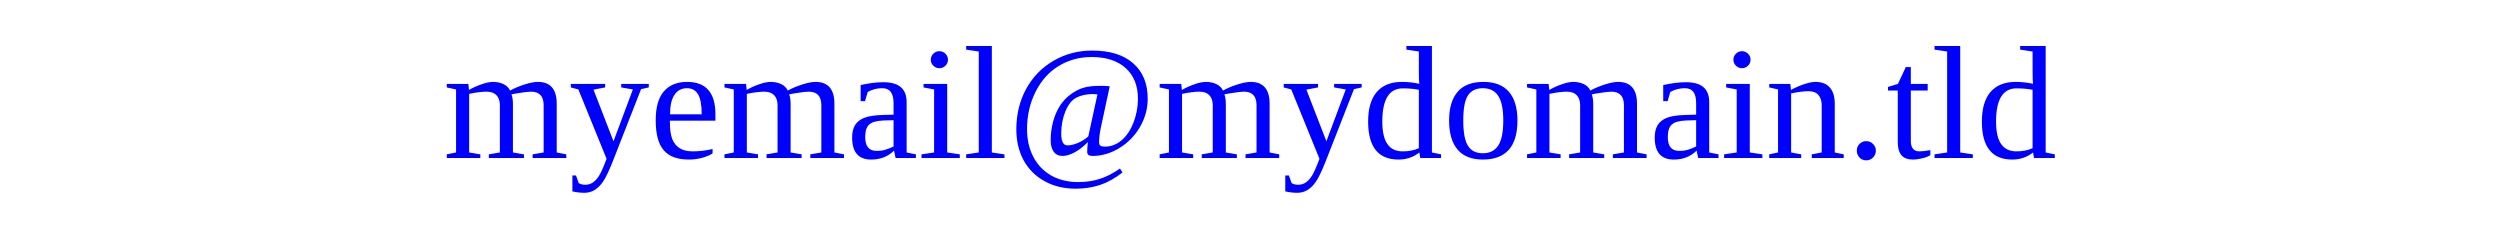
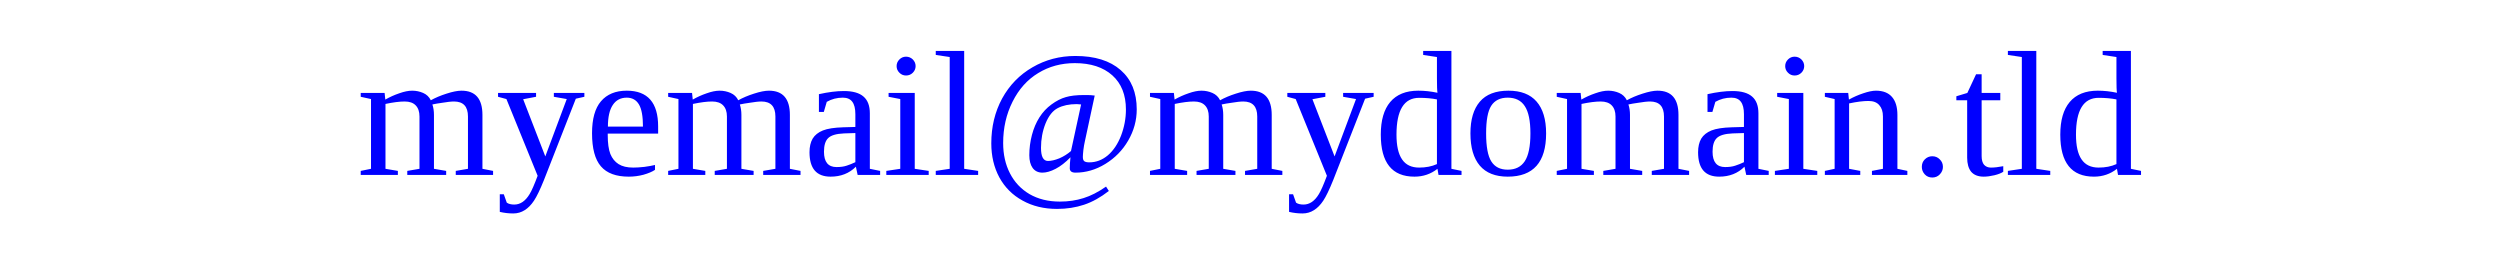
- <svg xmlns="http://www.w3.org/2000/svg" lang="en-GB" aria-labelledby="title" viewBox="0 0 248 24">
+ <svg xmlns="http://www.w3.org/2000/svg" lang="en-GB" aria-labelledby="title" viewBox="0 0 224 24">
  <defs>
    <style type="text/css">

  rect {
-     width: 200px;
+     width: 224px;
    height: 24px;
    fill: rgb(255, 255, 255);
  }

  a:focus rect,
  rect:hover {
    rx: 4px;
    ry: 4px;
    fill: rgb(0, 0, 255);
  }

  text {
    font-size: 16px;
    fill: rgb(0, 0, 255);
    pointer-events: none;
  }

  a:focus text,
  rect:hover + text {
    fill: rgb(255, 255, 255);
    font-weight: 900;
    text-shadow: 1px 1px 1px rgba(0, 0, 0, 0.2);
    text-decoration: underline 1px solid rgb(255, 255, 255);
    text-underline-offset: 5px;
  }

  </style>
  </defs>
  <a href="mailto:myemail@mydomain.tld" aria-label="Email Us!">
    <rect />
    <text x="50%" y="50%" text-anchor="middle" dominant-baseline="middle">myemail@mydomain.tld</text>
  </a>
</svg>
